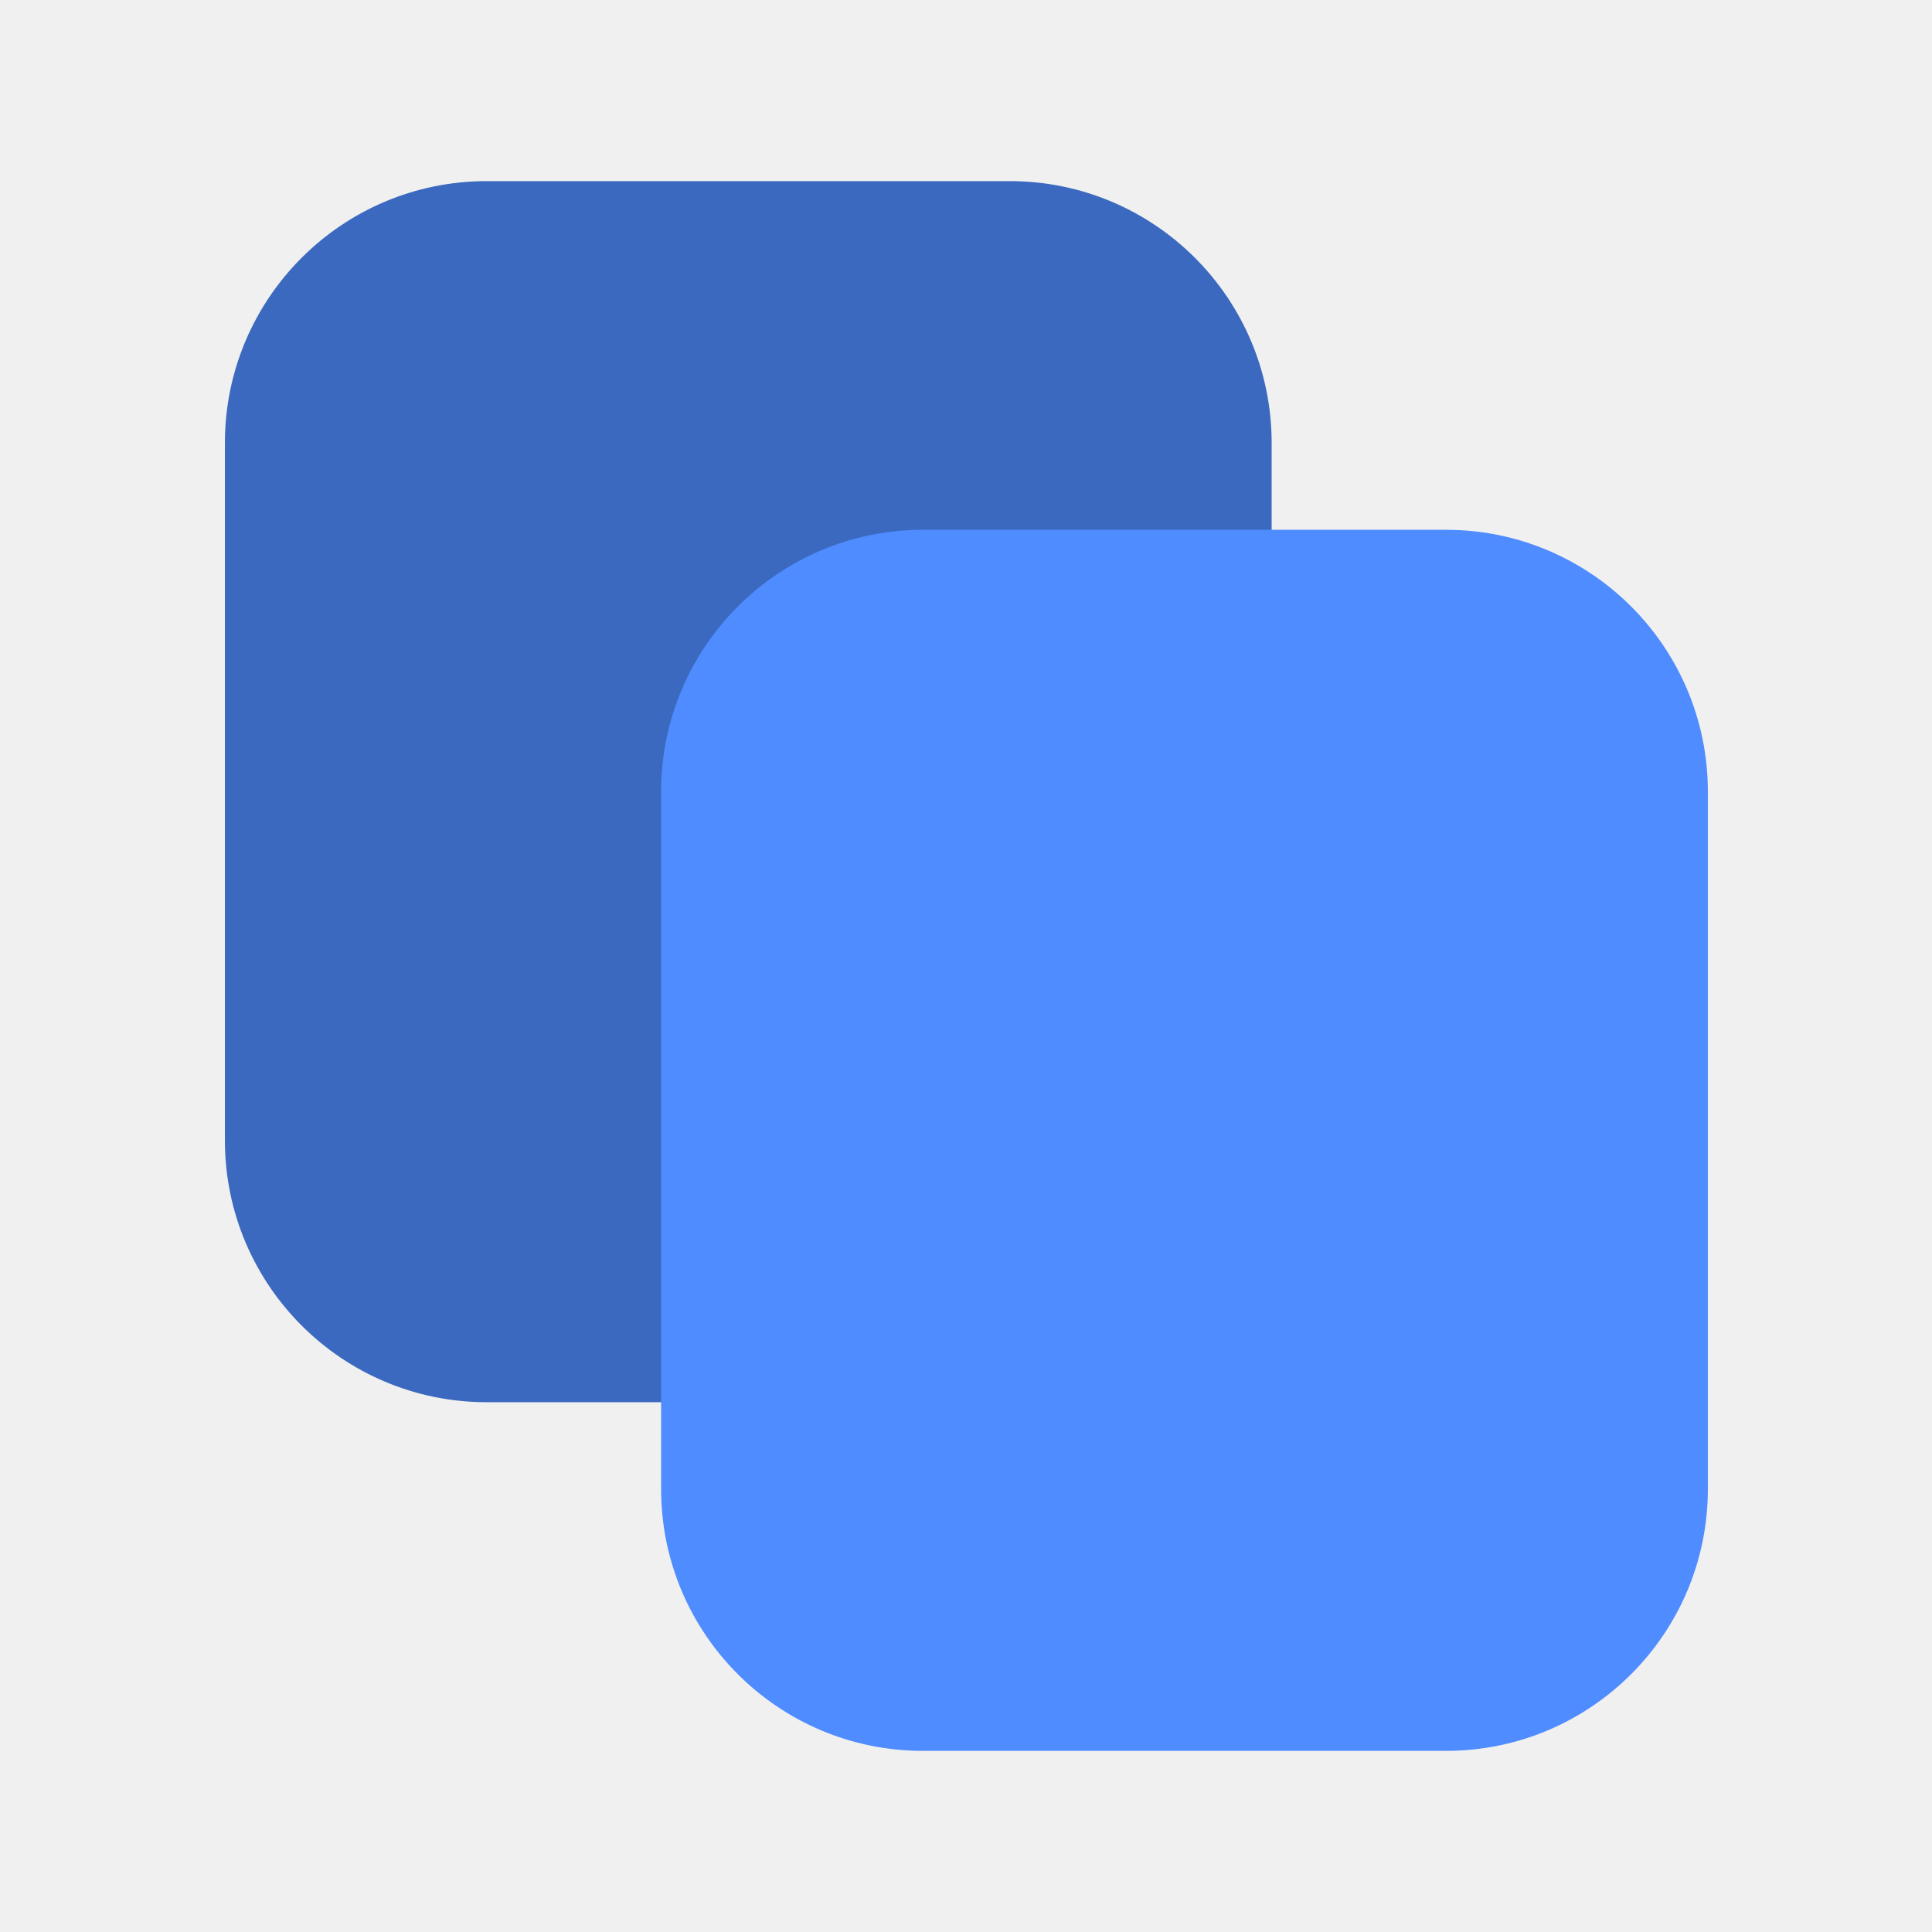
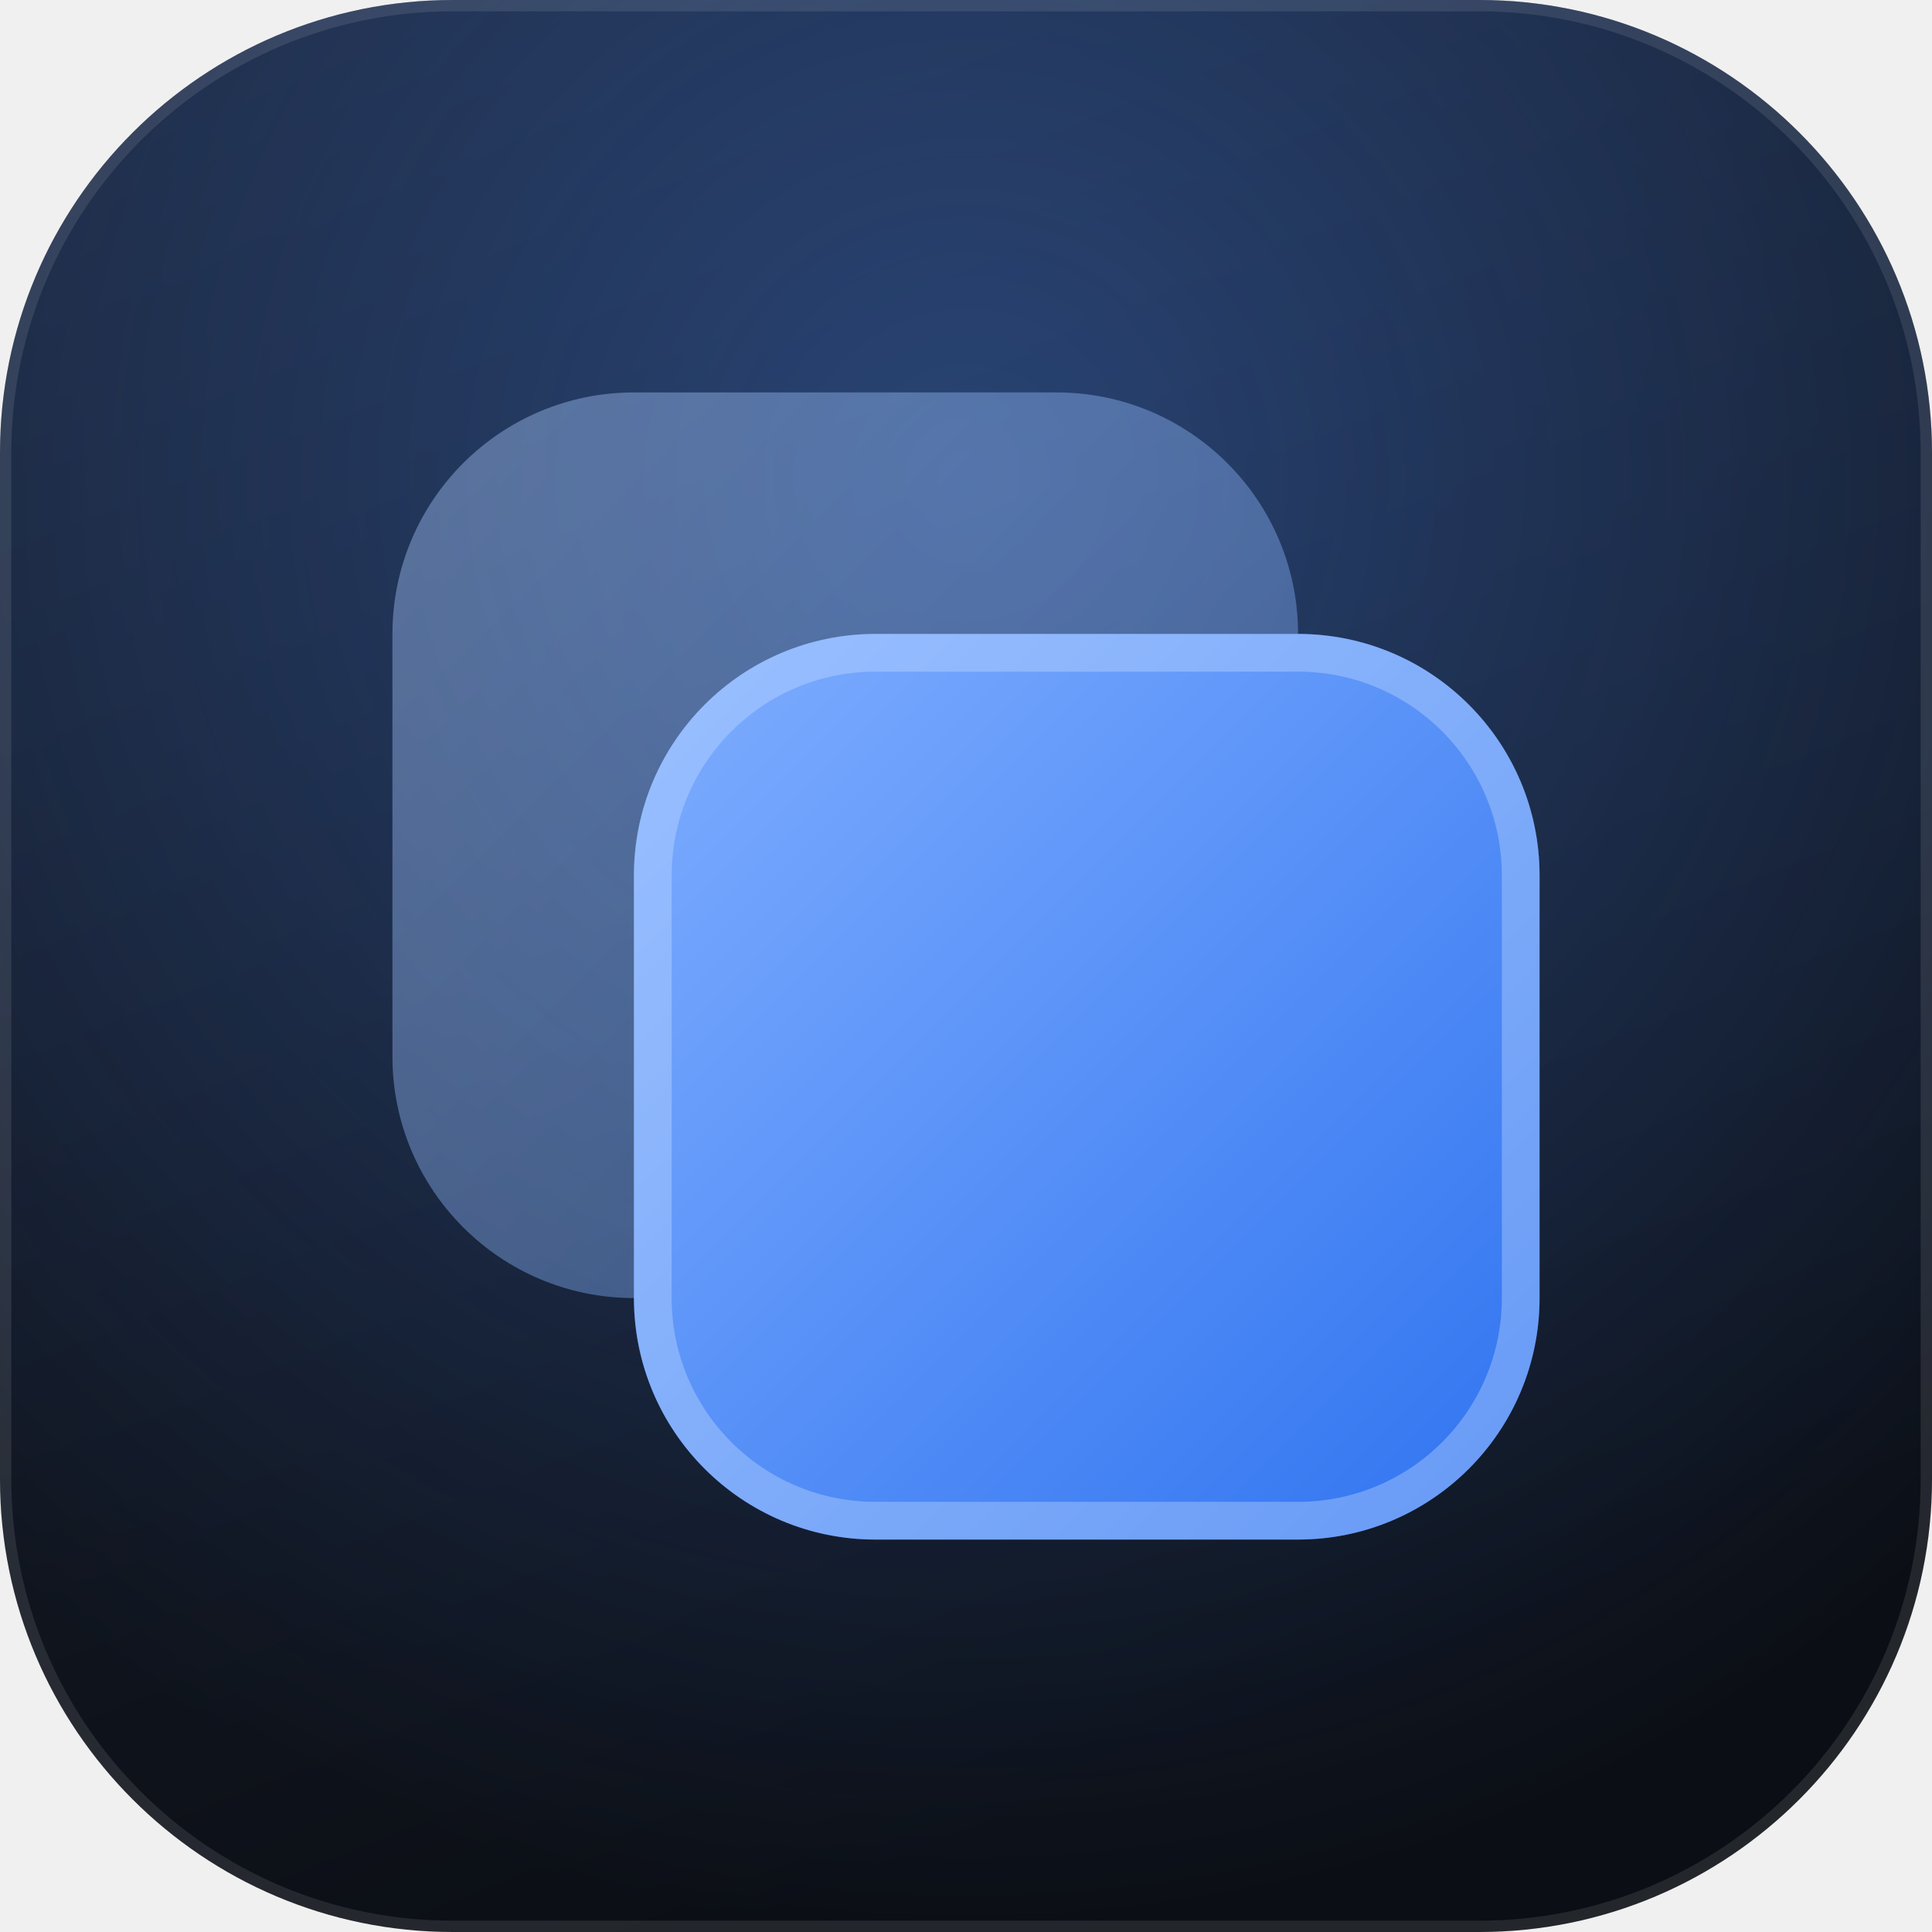
- <svg xmlns="http://www.w3.org/2000/svg" viewBox="0 0 256 256" width="256" height="256">
-   <rect x="29.8" y="24" width="138.7" height="161.8" rx="34.7" fill="#3b69bf" />
-   <rect x="87.6" y="70.2" width="138.7" height="161.8" rx="34.7" fill="#4f8cff" />
+ <svg xmlns="http://www.w3.org/2000/svg" viewBox="0 0 256 256" width="256" height="256" fill="none">
+   <defs>
+     <linearGradient id="bg" x1="0" y1="0" x2="0.4" y2="1">
+       <stop offset="0" stop-color="#1B2436" />
+       <stop offset="1" stop-color="#0B0E14" />
+     </linearGradient>
+     <linearGradient id="front" x1="0" y1="0" x2="1" y2="1">
+       <stop offset="0" stop-color="#7FAEFF" />
+       <stop offset="1" stop-color="#2F73F0" />
+     </linearGradient>
+     <linearGradient id="back" x1="0" y1="0" x2="1" y2="1">
+       <stop offset="0" stop-color="#AFCEFF" />
+       <stop offset="1" stop-color="#6FA5FF" />
+     </linearGradient>
+     <radialGradient id="glow" cx="0.5" cy="0.25" r="0.75">
+       <stop offset="0" stop-color="#4C8DFF" stop-opacity="0.35" />
+       <stop offset="1" stop-color="#4C8DFF" stop-opacity="0" />
+     </radialGradient>
+   </defs>
+   <rect width="256" height="256" rx="60" fill="url(#bg)" />
+   <rect width="256" height="256" rx="60" fill="url(#glow)" />
+   <rect x="0.75" y="0.75" width="254.5" height="254.5" rx="59.25" stroke="#FFFFFF" stroke-opacity="0.10" stroke-width="1.5" />
+   <rect x="52" y="52" width="120" height="120" rx="32" fill="url(#back)" opacity="0.40" />
+   <rect x="84" y="84" width="120" height="120" rx="32" fill="url(#front)" />
+   <rect x="86.5" y="86.5" width="115" height="115" rx="29.5" stroke="#CFE1FF" stroke-opacity="0.35" stroke-width="5" />
</svg>
